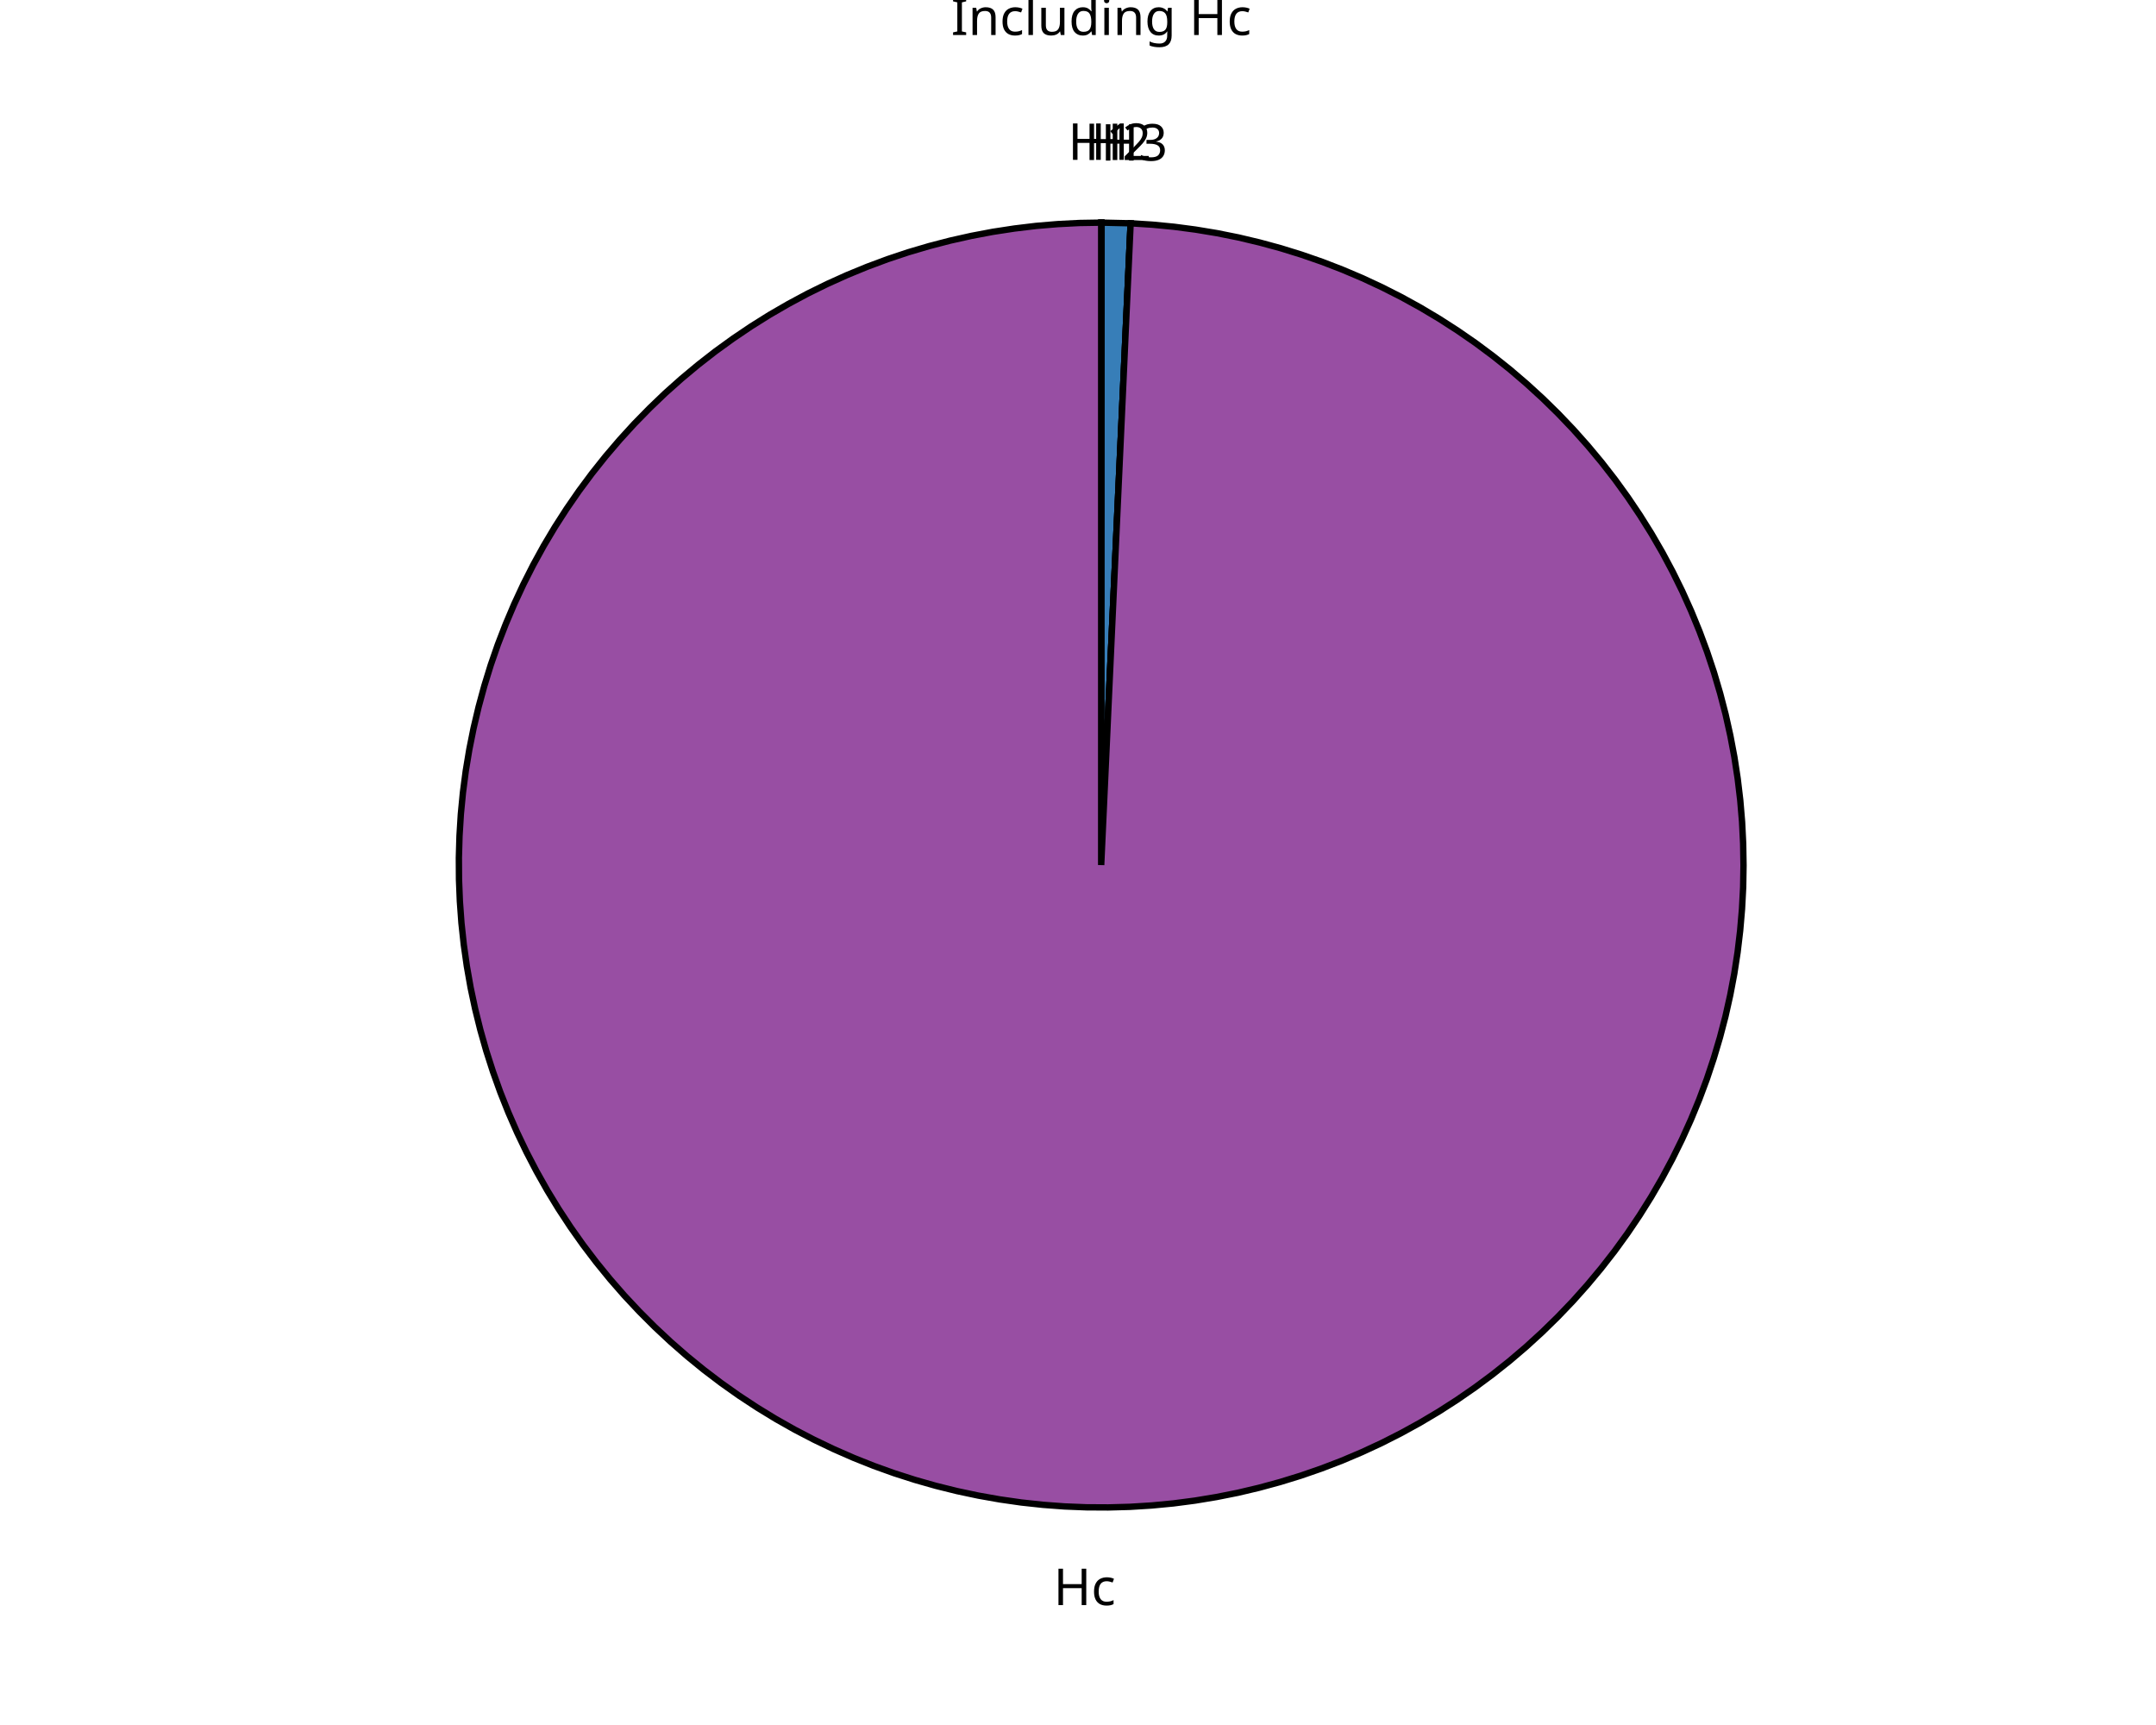
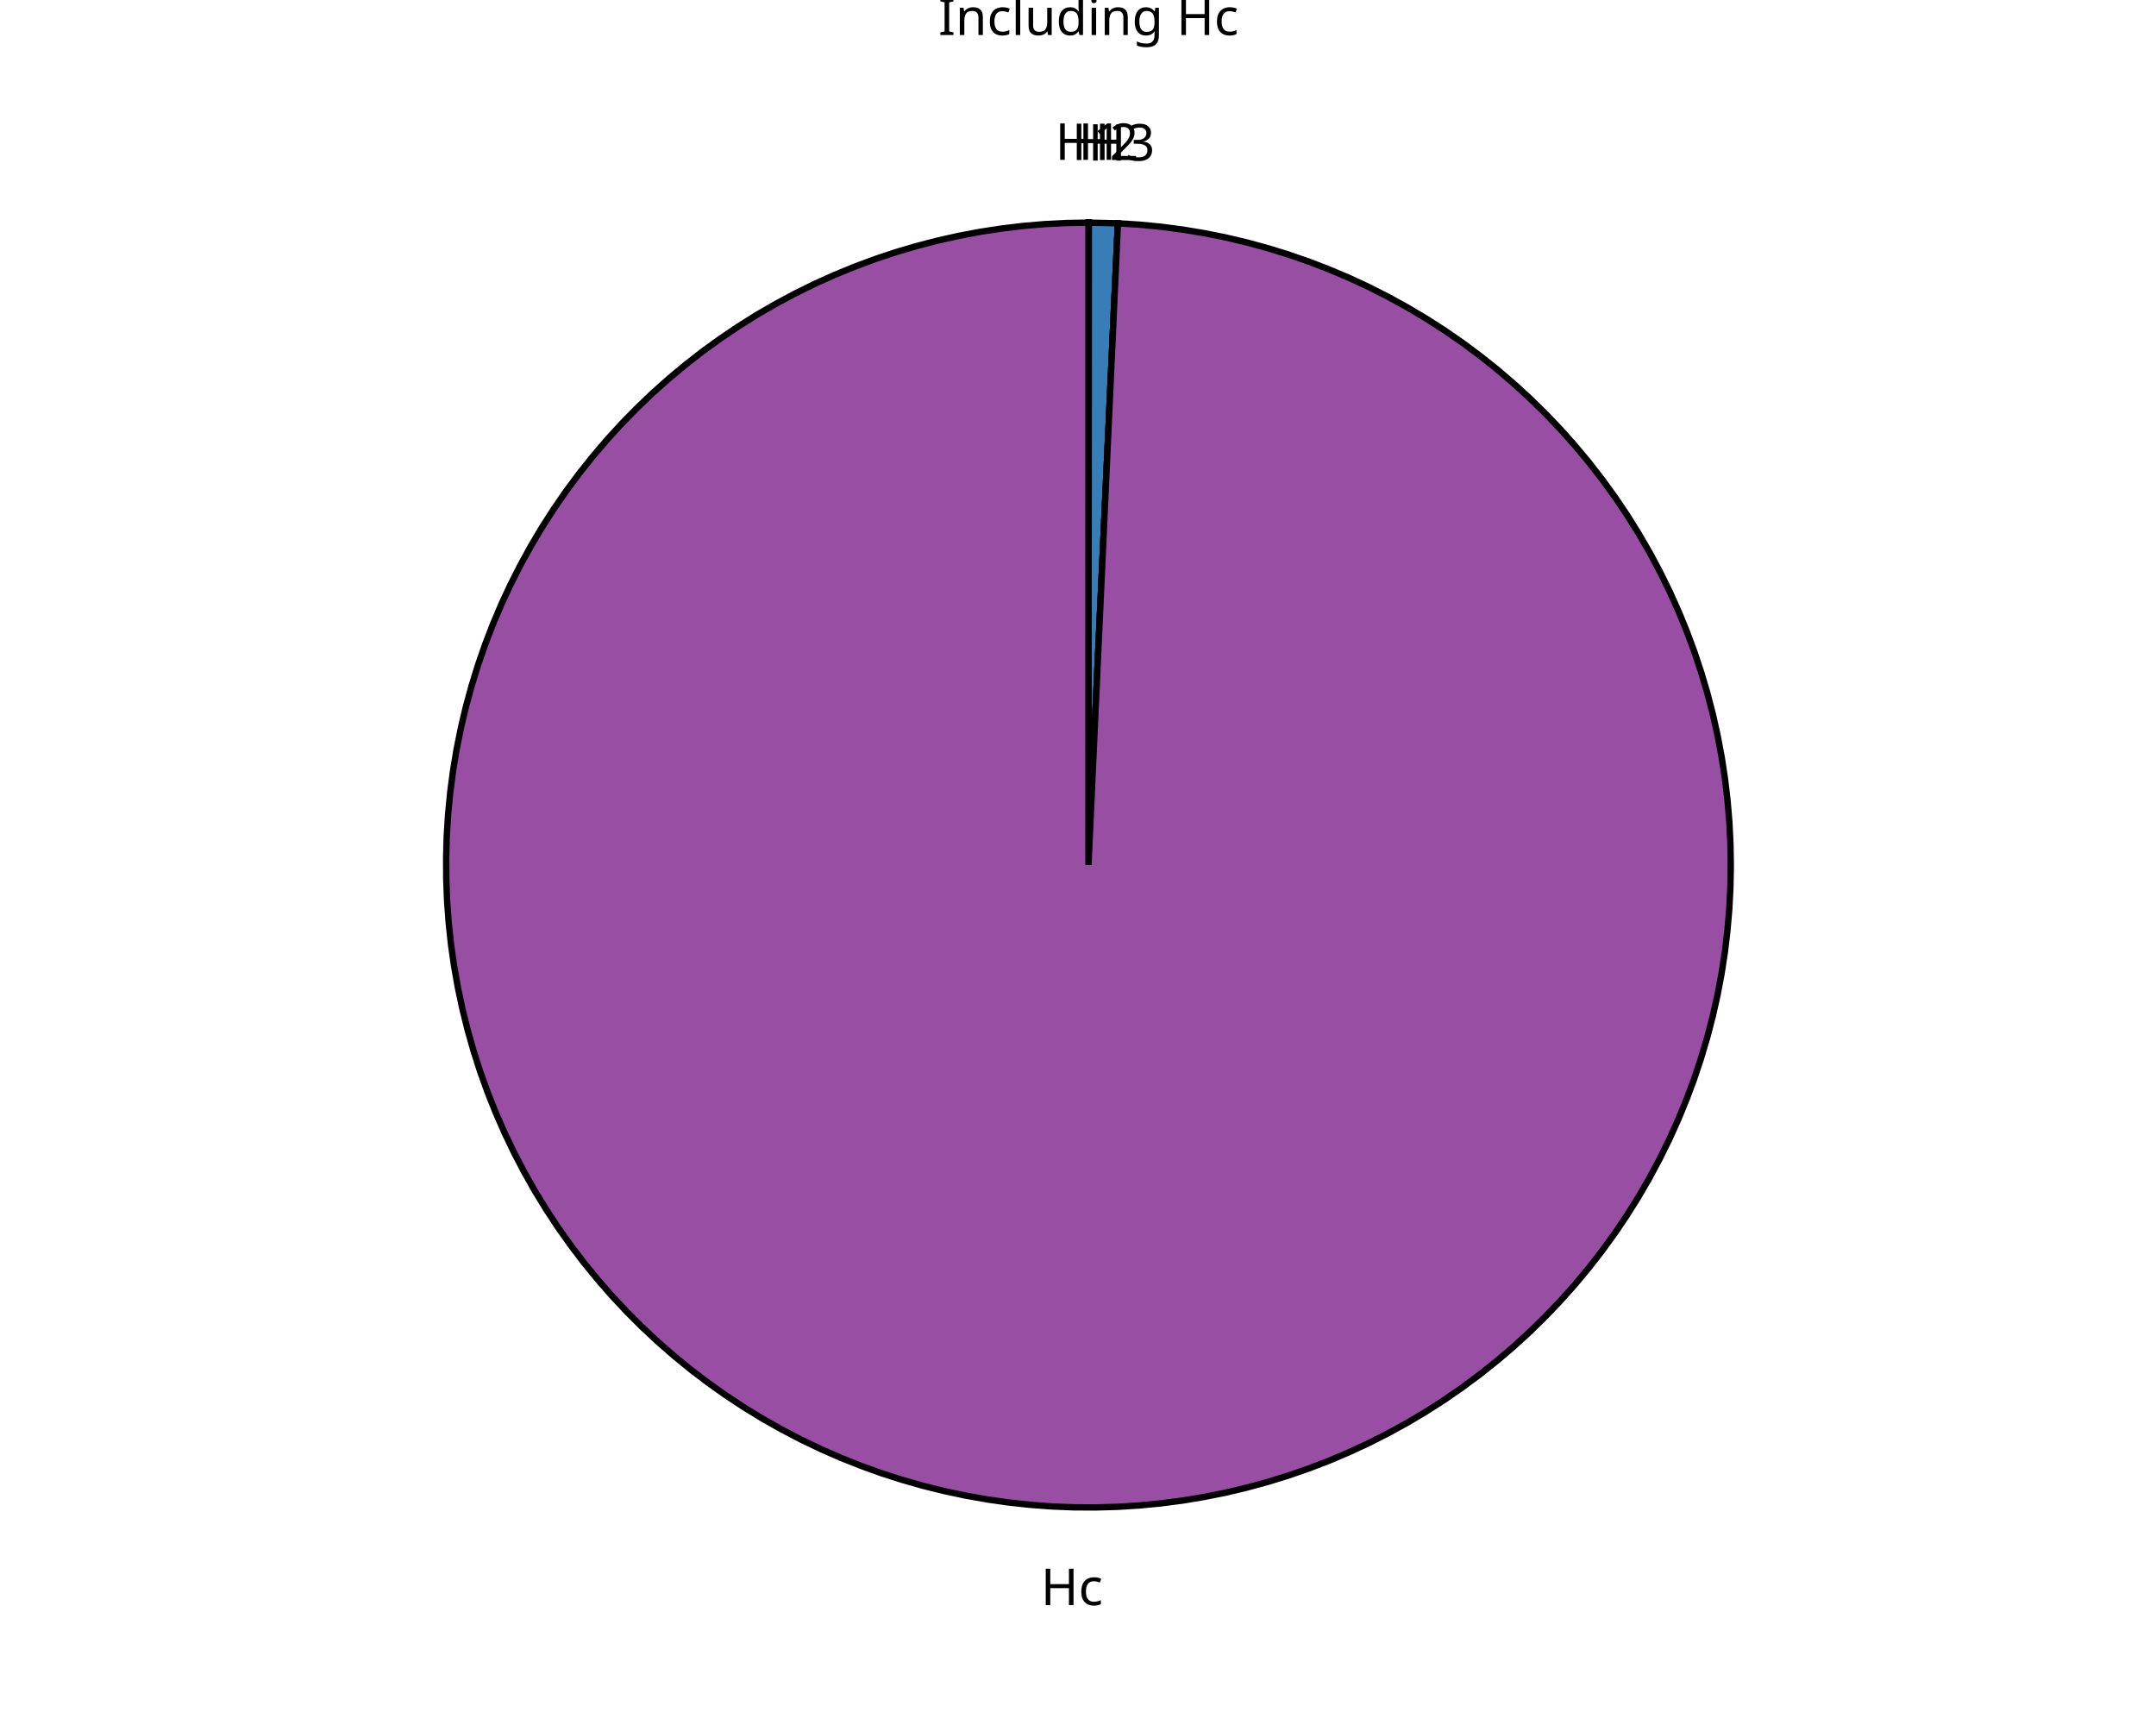
<svg xmlns="http://www.w3.org/2000/svg" class="svglite" data-engine-version="2.0" width="720.00pt" height="576.00pt" viewBox="0 0 720.00 576.00">
  <defs>
    <style type="text/css">
    .svglite line, .svglite polyline, .svglite polygon, .svglite path, .svglite rect, .svglite circle {
      fill: none;
      stroke: #000000;
      stroke-linecap: round;
      stroke-linejoin: round;
      stroke-miterlimit: 10.00;
    }
  </style>
  </defs>
  <rect width="100%" height="100%" style="stroke: none; fill: #FFFFFF;" />
  <defs>
    <clipPath id="cpMC4wMHw3MjAuMDB8MC4wMHw1NzYuMDA=">
      <rect x="0.00" y="0.00" width="720.00" height="576.00" />
    </clipPath>
  </defs>
  <g clip-path="url(#cpMC4wMHw3MjAuMDB8MC4wMHw1NzYuMDA=)">
</g>
  <defs>
-     <clipPath id="cpODQuMTJ8NjM1Ljg4fDAuMDB8NTc2LjAw">
-       <rect x="84.12" y="0.00" width="551.76" height="576.00" />
+     <clipPath id="cpODguMzd8NjMxLjYzfDAuMDB8NTc2LjAw">
+       <rect x="88.37" y="0.00" width="543.26" height="576.00" />
    </clipPath>
  </defs>
-   <g clip-path="url(#cpODQuMTJ8NjM1Ljg4fDAuMDB8NTc2LjAw)">
-     <rect x="84.12" y="0.00" width="551.76" height="576.00" style="stroke-width: 10.67; stroke: none;" />
+   <g clip-path="url(#cpODguMzd8NjMxLjYzfDAuMDB8NTc2LjAw)">
+     <rect x="88.37" y="0.00" width="543.26" height="576.00" style="stroke-width: 10.67; stroke: none;" />
  </g>
  <g clip-path="url(#cpMC4wMHw3MjAuMDB8MC4wMHw1NzYuMDA=)">
</g>
  <defs>
-     <clipPath id="cpOTkuNjB8NjM1Ljg4fDIwLjcxfDU1Ni45OQ==">
-       <rect x="99.60" y="20.71" width="536.28" height="536.28" />
+     <clipPath id="cpOTUuMzR8NjMxLjYzfDIwLjcxfDU1Ni45OQ==">
+       <rect x="95.34" y="20.71" width="536.28" height="536.28" />
    </clipPath>
  </defs>
-   <g clip-path="url(#cpOTkuNjB8NjM1Ljg4fDIwLjcxfDU1Ni45OQ==)">
-     <rect x="99.60" y="20.71" width="536.28" height="536.28" style="stroke-width: 10.67; stroke: none;" />
-     <polygon points="367.74,288.85 367.74,281.45 367.74,274.06 367.74,266.66 367.74,259.26 367.74,251.87 367.74,244.47 367.74,237.07 367.74,229.67 367.74,222.28 367.74,214.88 367.74,207.48 367.74,200.09 367.74,192.69 367.74,185.29 367.74,177.90 367.74,170.50 367.74,163.10 367.74,155.70 367.74,148.31 367.74,140.91 367.74,133.51 367.74,126.12 367.74,118.72 367.74,111.32 367.74,103.92 367.74,96.53 367.74,89.13 367.74,81.73 367.74,74.34 367.88,74.34 367.87,81.73 367.87,89.13 367.86,96.53 367.86,103.92 367.85,111.32 367.85,118.72 367.84,126.12 367.84,133.51 367.83,140.91 367.83,148.31 367.82,155.70 367.82,163.10 367.82,170.50 367.81,177.90 367.81,185.29 367.80,192.69 367.80,200.09 367.79,207.48 367.79,214.88 367.78,222.28 367.78,229.67 367.77,237.07 367.77,244.47 367.76,251.87 367.76,259.26 367.75,266.66 367.75,274.06 367.74,281.45 367.74,288.85 " style="stroke-width: 2.13; stroke-linecap: butt; stroke-linejoin: miter; fill: #E41A1C;" />
-     <polygon points="367.74,288.85 367.74,281.45 367.75,274.06 367.75,266.66 367.76,259.26 367.76,251.87 367.77,244.47 367.77,237.07 367.78,229.67 367.78,222.28 367.79,214.88 367.79,207.48 367.80,200.09 367.80,192.69 367.81,185.29 367.81,177.90 367.82,170.50 367.82,163.10 367.82,155.70 367.83,148.31 367.83,140.91 367.84,133.51 367.84,126.12 367.85,118.72 367.85,111.32 367.86,103.92 367.86,96.53 367.87,89.13 367.87,81.73 367.88,74.34 377.58,74.56 377.24,81.95 376.90,89.34 376.56,96.73 376.22,104.12 375.88,111.51 375.55,118.90 375.21,126.29 374.87,133.68 374.53,141.07 374.19,148.45 373.85,155.84 373.51,163.23 373.17,170.62 372.83,178.01 372.49,185.40 372.15,192.79 371.81,200.18 371.47,207.57 371.13,214.96 370.79,222.35 370.45,229.74 370.11,237.13 369.78,244.52 369.44,251.90 369.10,259.29 368.76,266.68 368.42,274.07 368.08,281.46 367.74,288.85 " style="stroke-width: 2.13; stroke-linecap: butt; stroke-linejoin: miter; fill: #377EB8;" />
-     <polygon points="367.74,288.85 368.08,281.46 368.42,274.07 368.76,266.68 369.10,259.29 369.44,251.90 369.78,244.52 370.11,237.13 370.45,229.74 370.79,222.35 371.13,214.96 371.47,207.57 371.81,200.18 372.15,192.79 372.49,185.40 372.83,178.01 373.17,170.62 373.51,163.23 373.85,155.84 374.19,148.45 374.53,141.07 374.87,133.68 375.21,126.29 375.55,118.90 375.88,111.51 376.22,104.12 376.56,96.73 376.90,89.34 377.24,81.95 377.58,74.56 377.58,74.56 377.24,81.95 376.90,89.34 376.56,96.73 376.22,104.12 375.88,111.51 375.55,118.90 375.21,126.29 374.87,133.68 374.53,141.07 374.19,148.45 373.85,155.84 373.51,163.23 373.17,170.62 372.83,178.01 372.49,185.40 372.15,192.79 371.81,200.18 371.47,207.57 371.13,214.96 370.79,222.35 370.45,229.74 370.11,237.13 369.78,244.52 369.44,251.90 369.10,259.29 368.76,266.68 368.42,274.07 368.08,281.46 367.74,288.85 " style="stroke-width: 2.13; stroke-linecap: butt; stroke-linejoin: miter; fill: #4DAF4A;" />
-     <polygon points="367.74,288.85 368.08,281.46 368.42,274.07 368.76,266.68 369.10,259.29 369.44,251.90 369.78,244.52 370.11,237.13 370.45,229.74 370.79,222.35 371.13,214.96 371.47,207.57 371.81,200.18 372.15,192.79 372.49,185.40 372.83,178.01 373.17,170.62 373.51,163.23 373.85,155.84 374.19,148.45 374.53,141.07 374.87,133.68 375.21,126.29 375.55,118.90 375.88,111.51 376.22,104.12 376.56,96.73 376.90,89.34 377.24,81.95 377.58,74.56 384.84,75.02 392.08,75.72 399.29,76.67 406.46,77.86 413.59,79.29 420.66,80.97 427.68,82.88 434.62,85.03 441.49,87.41 448.28,90.03 454.97,92.87 461.56,95.94 468.05,99.23 474.42,102.74 480.66,106.46 486.78,110.40 492.76,114.53 498.59,118.87 504.28,123.40 509.81,128.13 515.17,133.03 520.37,138.12 525.39,143.38 530.23,148.81 534.88,154.39 539.35,160.14 543.61,166.03 547.67,172.06 551.53,178.22 555.17,184.51 558.60,190.93 561.81,197.45 564.79,204.08 567.55,210.81 570.08,217.63 572.38,224.52 574.44,231.50 576.27,238.54 577.85,245.63 579.20,252.78 580.30,259.97 581.16,267.19 581.77,274.43 582.13,281.69 582.25,288.96 582.13,296.23 581.75,303.50 581.13,310.74 580.27,317.96 579.16,325.15 577.81,332.29 576.22,339.39 574.38,346.42 572.31,353.39 570.01,360.29 567.47,367.10 564.70,373.83 561.71,380.45 558.49,386.98 555.06,393.38 551.41,399.67 547.55,405.83 543.48,411.86 539.21,417.75 534.74,423.48 530.08,429.07 525.24,434.49 520.21,439.74 515.01,444.82 509.64,449.73 504.11,454.44 498.41,458.97 492.57,463.30 486.59,467.43 480.47,471.36 474.22,475.07 467.85,478.57 461.36,481.86 454.76,484.92 448.07,487.76 441.28,490.36 434.41,492.74 427.46,494.88 420.44,496.79 413.37,498.46 406.24,499.88 399.06,501.07 391.85,502.01 384.61,502.70 377.36,503.15 370.09,503.35 362.82,503.31 355.55,503.02 348.30,502.48 341.07,501.70 333.87,500.67 326.71,499.40 319.60,497.89 312.54,496.14 305.55,494.15 298.63,491.93 291.78,489.47 285.03,486.78 278.37,483.86 271.81,480.72 265.36,477.36 259.03,473.78 252.83,469.99 246.75,465.99 240.82,461.79 235.03,457.39 229.39,452.79 223.92,448.01 218.61,443.04 213.47,437.90 208.50,432.59 203.72,427.11 199.13,421.47 194.73,415.68 190.53,409.74 186.54,403.67 182.75,397.46 179.18,391.13 175.82,384.68 172.68,378.12 169.77,371.46 167.08,364.70 164.63,357.86 162.40,350.93 160.42,343.94 158.67,336.88 157.16,329.77 155.90,322.61 154.88,315.41 154.10,308.18 153.57,300.93 153.28,293.66 153.24,286.39 153.45,279.12 153.90,271.86 154.60,264.63 155.54,257.42 156.73,250.24 158.16,243.11 159.83,236.04 161.74,229.02 163.88,222.07 166.26,215.20 168.88,208.42 171.72,201.72 174.78,195.13 178.07,188.64 181.57,182.27 185.29,176.02 189.22,169.91 193.36,163.92 197.69,158.09 202.22,152.40 206.94,146.87 211.84,141.50 216.93,136.30 222.18,131.27 227.61,126.43 233.19,121.78 238.93,117.31 244.82,113.05 250.85,108.98 257.01,105.12 263.30,101.48 269.71,98.04 276.24,94.83 282.87,91.84 289.59,89.08 296.41,86.54 303.30,84.24 310.28,82.18 317.31,80.35 324.41,78.76 331.55,77.41 338.74,76.31 345.96,75.44 353.21,74.83 360.47,74.46 367.74,74.34 367.74,81.73 367.74,89.13 367.74,96.53 367.74,103.92 367.74,111.32 367.74,118.72 367.74,126.12 367.74,133.51 367.74,140.91 367.74,148.31 367.74,155.70 367.74,163.10 367.74,170.50 367.74,177.90 367.74,185.29 367.74,192.69 367.74,200.09 367.74,207.48 367.74,214.88 367.74,222.28 367.74,229.67 367.74,237.07 367.74,244.47 367.74,251.87 367.74,259.26 367.74,266.66 367.74,274.06 367.74,281.45 367.74,288.85 " style="stroke-width: 2.13; stroke-linecap: butt; stroke-linejoin: miter; fill: #984EA3;" />
-     <polygon points="367.74,181.59 367.74,181.59 367.81,181.59 367.81,181.59 " style="stroke-width: 1.07; stroke: none; stroke-linecap: butt; stroke-linejoin: miter; fill: #E41A1C;" />
-     <polygon points="367.81,181.59 367.81,181.59 372.66,181.71 372.66,181.71 " style="stroke-width: 1.07; stroke: none; stroke-linecap: butt; stroke-linejoin: miter; fill: #377EB8;" />
-     <polygon points="372.66,181.71 372.66,181.71 372.66,181.71 372.66,181.71 " style="stroke-width: 1.07; stroke: none; stroke-linecap: butt; stroke-linejoin: miter; fill: #4DAF4A;" />
-     <polygon points="372.66,181.71 372.66,181.71 379.91,182.29 387.10,183.36 394.20,184.91 401.18,186.94 408.01,189.44 414.65,192.40 421.08,195.80 427.26,199.62 433.17,203.86 438.77,208.49 444.05,213.49 448.99,218.83 453.54,224.49 457.70,230.45 461.45,236.68 464.77,243.15 467.65,249.83 470.06,256.69 472.00,263.69 473.47,270.81 474.45,278.02 474.94,285.27 474.93,292.54 474.44,299.80 473.45,307.00 471.98,314.12 470.03,321.12 467.60,327.98 464.72,334.65 461.40,341.12 457.64,347.34 453.47,353.30 448.91,358.96 443.98,364.30 438.69,369.29 433.08,373.91 427.16,378.14 420.98,381.96 414.55,385.35 407.90,388.30 401.07,390.80 394.09,392.82 386.99,394.37 379.80,395.43 372.55,396.00 365.28,396.08 358.02,395.67 350.81,394.76 343.67,393.37 336.64,391.50 329.76,389.16 323.05,386.36 316.55,383.10 310.28,379.42 304.28,375.32 298.57,370.82 293.17,365.95 288.12,360.72 283.44,355.16 279.14,349.30 275.25,343.16 271.78,336.76 268.75,330.15 266.18,323.35 264.08,316.39 262.45,309.31 261.31,302.13 260.65,294.89 260.49,287.62 260.82,280.36 261.64,273.13 262.95,265.98 264.74,258.94 267.00,252.03 269.73,245.29 272.90,238.75 276.52,232.44 280.55,226.39 284.98,220.62 289.79,215.17 294.96,210.06 300.47,205.31 306.28,200.95 312.38,196.99 318.73,193.45 325.30,190.35 332.07,187.70 339.01,185.51 346.07,183.80 353.24,182.58 360.47,181.84 367.74,181.59 367.74,181.59 360.47,181.84 353.24,182.58 346.07,183.80 339.01,185.51 332.07,187.70 325.30,190.35 318.73,193.45 312.38,196.99 306.28,200.95 300.47,205.31 294.96,210.06 289.79,215.17 284.98,220.62 280.55,226.39 276.52,232.44 272.90,238.75 269.73,245.29 267.00,252.03 264.74,258.94 262.95,265.98 261.64,273.13 260.82,280.36 260.49,287.62 260.65,294.89 261.31,302.13 262.45,309.31 264.08,316.39 266.18,323.35 268.75,330.15 271.78,336.76 275.25,343.16 279.14,349.30 283.44,355.16 288.12,360.72 293.17,365.95 298.57,370.82 304.28,375.32 310.28,379.42 316.55,383.10 323.05,386.36 329.76,389.16 336.64,391.50 343.67,393.37 350.81,394.76 358.02,395.67 365.28,396.08 372.55,396.00 379.80,395.43 386.99,394.37 394.09,392.82 401.07,390.80 407.90,388.30 414.55,385.35 420.98,381.96 427.16,378.14 433.08,373.91 438.69,369.29 443.98,364.30 448.91,358.96 453.47,353.30 457.64,347.34 461.40,341.12 464.72,334.65 467.60,327.98 470.03,321.12 471.98,314.12 473.45,307.00 474.44,299.80 474.93,292.54 474.94,285.27 474.45,278.02 473.47,270.81 472.00,263.69 470.06,256.69 467.65,249.83 464.77,243.15 461.45,236.68 457.70,230.45 453.54,224.49 448.99,218.83 444.05,213.49 438.77,208.49 433.17,203.86 427.26,199.62 421.08,195.80 414.65,192.40 408.01,189.44 401.18,186.94 394.20,184.91 387.10,183.36 379.91,182.29 " style="stroke-width: 1.07; stroke: none; stroke-linecap: butt; stroke-linejoin: miter; fill: #984EA3;" />
-     <text x="362.20" y="535.96" text-anchor="middle" style="font-size: 17.00px; font-family: sans;" textLength="20.79px" lengthAdjust="spacingAndGlyphs">Hc</text>
-     <text x="378.81" y="53.63" text-anchor="middle" style="font-size: 17.00px; font-family: sans;" textLength="21.74px" lengthAdjust="spacingAndGlyphs">H3</text>
-     <text x="373.35" y="53.44" text-anchor="middle" style="font-size: 17.00px; font-family: sans;" textLength="21.74px" lengthAdjust="spacingAndGlyphs">H2</text>
-     <text x="367.82" y="53.37" text-anchor="middle" style="font-size: 17.00px; font-family: sans;" textLength="21.74px" lengthAdjust="spacingAndGlyphs">H1</text>
-     <rect x="99.60" y="20.71" width="536.28" height="536.28" style="stroke-width: 0.00; stroke: none;" />
+   <g clip-path="url(#cpOTUuMzR8NjMxLjYzfDIwLjcxfDU1Ni45OQ==)">
+     <rect x="95.34" y="20.71" width="536.28" height="536.28" style="stroke-width: 10.67; stroke: none;" />
+     <polygon points="363.49,288.85 363.49,281.45 363.49,274.06 363.49,266.66 363.49,259.26 363.49,251.87 363.49,244.47 363.49,237.07 363.49,229.67 363.49,222.28 363.49,214.88 363.49,207.48 363.49,200.09 363.49,192.69 363.49,185.29 363.49,177.90 363.49,170.50 363.49,163.10 363.49,155.70 363.49,148.31 363.49,140.91 363.49,133.51 363.49,126.12 363.49,118.72 363.49,111.32 363.49,103.92 363.49,96.53 363.49,89.13 363.49,81.73 363.49,74.34 363.63,74.34 363.62,81.73 363.62,89.13 363.61,96.53 363.61,103.92 363.60,111.32 363.60,118.72 363.59,126.12 363.59,133.51 363.58,140.91 363.58,148.31 363.57,155.70 363.57,163.10 363.56,170.50 363.56,177.90 363.55,185.29 363.55,192.69 363.54,200.09 363.54,207.48 363.53,214.88 363.53,222.28 363.53,229.67 363.52,237.07 363.52,244.47 363.51,251.87 363.51,259.26 363.50,266.66 363.50,274.06 363.49,281.45 363.49,288.85 " style="stroke-width: 2.13; stroke-linecap: butt; stroke-linejoin: miter; fill: #E41A1C;" />
+     <polygon points="363.49,288.85 363.49,281.45 363.50,274.06 363.50,266.66 363.51,259.26 363.51,251.87 363.52,244.47 363.52,237.07 363.53,229.67 363.53,222.28 363.53,214.88 363.54,207.48 363.54,200.09 363.55,192.69 363.55,185.29 363.56,177.90 363.56,170.50 363.57,163.10 363.57,155.70 363.58,148.31 363.58,140.91 363.59,133.51 363.59,126.12 363.60,118.72 363.60,111.32 363.61,103.92 363.61,96.53 363.62,89.13 363.62,81.73 363.63,74.34 373.33,74.56 372.99,81.95 372.65,89.34 372.31,96.73 371.97,104.12 371.63,111.51 371.29,118.90 370.95,126.29 370.61,133.68 370.28,141.07 369.94,148.45 369.60,155.84 369.26,163.23 368.92,170.62 368.58,178.01 368.24,185.40 367.90,192.79 367.56,200.18 367.22,207.57 366.88,214.96 366.54,222.35 366.20,229.74 365.86,237.13 365.52,244.52 365.18,251.90 364.84,259.29 364.51,266.68 364.17,274.07 363.83,281.46 363.49,288.85 " style="stroke-width: 2.13; stroke-linecap: butt; stroke-linejoin: miter; fill: #377EB8;" />
+     <polygon points="363.49,288.85 363.83,281.46 364.17,274.07 364.51,266.68 364.84,259.29 365.18,251.90 365.52,244.52 365.86,237.13 366.20,229.74 366.54,222.35 366.88,214.96 367.22,207.57 367.56,200.18 367.90,192.79 368.24,185.40 368.58,178.01 368.92,170.62 369.26,163.23 369.60,155.84 369.94,148.45 370.28,141.07 370.61,133.68 370.95,126.29 371.29,118.90 371.63,111.51 371.97,104.12 372.31,96.73 372.65,89.34 372.99,81.95 373.33,74.56 373.33,74.56 372.99,81.95 372.65,89.34 372.31,96.73 371.97,104.12 371.63,111.51 371.29,118.90 370.95,126.29 370.61,133.68 370.28,141.07 369.94,148.45 369.60,155.84 369.26,163.23 368.92,170.62 368.58,178.01 368.24,185.40 367.90,192.79 367.56,200.18 367.22,207.57 366.88,214.96 366.54,222.35 366.20,229.74 365.86,237.13 365.52,244.52 365.18,251.90 364.84,259.29 364.51,266.68 364.17,274.07 363.83,281.46 363.49,288.85 " style="stroke-width: 2.13; stroke-linecap: butt; stroke-linejoin: miter; fill: #4DAF4A;" />
+     <polygon points="363.49,288.85 363.83,281.46 364.17,274.07 364.51,266.68 364.84,259.29 365.18,251.90 365.52,244.52 365.86,237.13 366.20,229.74 366.54,222.35 366.88,214.96 367.22,207.57 367.56,200.18 367.90,192.79 368.24,185.40 368.58,178.01 368.92,170.62 369.26,163.23 369.60,155.84 369.94,148.45 370.28,141.07 370.61,133.68 370.95,126.29 371.29,118.90 371.63,111.51 371.97,104.12 372.31,96.73 372.65,89.34 372.99,81.95 373.33,74.56 380.59,75.02 387.82,75.72 395.03,76.67 402.21,77.86 409.34,79.29 416.41,80.97 423.43,82.88 430.37,85.03 437.24,87.41 444.03,90.03 450.72,92.87 457.31,95.94 463.79,99.23 470.16,102.74 476.41,106.46 482.53,110.40 488.51,114.53 494.34,118.87 500.03,123.40 505.56,128.13 510.92,133.03 516.12,138.12 521.14,143.38 525.98,148.81 530.63,154.39 535.09,160.14 539.36,166.03 543.42,172.06 547.27,178.22 550.92,184.51 554.35,190.93 557.56,197.45 560.54,204.08 563.30,210.81 565.83,217.63 568.13,224.52 570.19,231.50 572.02,238.54 573.60,245.63 574.95,252.78 576.05,259.97 576.90,267.19 577.52,274.43 577.88,281.69 578.00,288.96 577.87,296.23 577.50,303.50 576.88,310.74 576.02,317.96 574.91,325.15 573.56,332.29 571.96,339.39 570.13,346.42 568.06,353.39 565.76,360.29 563.22,367.10 560.45,373.83 557.46,380.45 554.24,386.98 550.81,393.38 547.16,399.67 543.30,405.83 539.23,411.86 534.96,417.75 530.49,423.48 525.83,429.07 520.99,434.49 515.96,439.74 510.76,444.82 505.39,449.73 499.85,454.44 494.16,458.97 488.32,463.30 482.34,467.43 476.22,471.36 469.97,475.07 463.59,478.57 457.11,481.86 450.51,484.92 443.82,487.76 437.03,490.36 430.16,492.74 423.21,494.88 416.19,496.79 409.11,498.46 401.98,499.88 394.81,501.07 387.60,502.01 380.36,502.70 373.10,503.15 365.84,503.35 358.56,503.31 351.30,503.02 344.05,502.48 336.82,501.70 329.62,500.67 322.46,499.40 315.35,497.89 308.29,496.14 301.30,494.15 294.37,491.93 287.53,489.47 280.78,486.78 274.11,483.86 267.56,480.72 261.11,477.36 254.78,473.78 248.57,469.99 242.50,465.99 236.57,461.79 230.78,457.39 225.14,452.79 219.67,448.01 214.35,443.04 209.21,437.90 204.25,432.59 199.47,427.11 194.88,421.47 190.48,415.68 186.28,409.74 182.29,403.67 178.50,397.46 174.93,391.13 171.57,384.68 168.43,378.12 165.52,371.46 162.83,364.70 160.37,357.86 158.15,350.93 156.17,343.94 154.42,336.88 152.91,329.77 151.65,322.61 150.62,315.41 149.85,308.18 149.31,300.93 149.03,293.66 148.99,286.39 149.19,279.12 149.65,271.86 150.35,264.63 151.29,257.42 152.48,250.24 153.91,243.11 155.58,236.04 157.49,229.02 159.63,222.07 162.01,215.20 164.62,208.42 167.46,201.72 170.53,195.13 173.82,188.64 177.32,182.27 181.04,176.02 184.97,169.91 189.10,163.92 193.44,158.09 197.97,152.40 202.69,146.87 207.59,141.50 212.68,136.30 217.93,131.27 223.36,126.43 228.94,121.78 234.68,117.31 240.57,113.05 246.60,108.98 252.76,105.12 259.05,101.48 265.46,98.04 271.99,94.83 278.61,91.84 285.34,89.08 292.16,86.54 299.05,84.24 306.02,82.18 313.06,80.35 320.16,78.76 327.30,77.41 334.49,76.31 341.71,75.44 348.95,74.83 356.22,74.46 363.49,74.34 363.49,81.73 363.49,89.13 363.49,96.53 363.49,103.92 363.49,111.32 363.49,118.72 363.49,126.12 363.49,133.51 363.49,140.91 363.49,148.31 363.49,155.70 363.49,163.10 363.49,170.50 363.49,177.90 363.49,185.29 363.49,192.69 363.49,200.09 363.49,207.48 363.49,214.88 363.49,222.28 363.49,229.67 363.49,237.07 363.49,244.47 363.49,251.87 363.49,259.26 363.49,266.66 363.49,274.06 363.49,281.45 363.49,288.85 " style="stroke-width: 2.13; stroke-linecap: butt; stroke-linejoin: miter; fill: #984EA3;" />
+     <polygon points="363.49,181.59 363.49,181.59 363.56,181.59 363.56,181.59 " style="stroke-width: 1.07; stroke: none; stroke-linecap: butt; stroke-linejoin: miter; fill: #E41A1C;" />
+     <polygon points="363.56,181.59 363.56,181.59 368.41,181.71 368.41,181.71 " style="stroke-width: 1.07; stroke: none; stroke-linecap: butt; stroke-linejoin: miter; fill: #377EB8;" />
+     <polygon points="368.41,181.71 368.41,181.71 368.41,181.71 368.41,181.71 " style="stroke-width: 1.07; stroke: none; stroke-linecap: butt; stroke-linejoin: miter; fill: #4DAF4A;" />
+     <polygon points="368.41,181.71 368.41,181.71 374.53,182.16 380.61,182.97 386.64,184.12 392.59,185.62 398.45,187.45 404.19,189.62 409.80,192.11 415.26,194.91 420.54,198.03 425.64,201.44 430.54,205.14 435.22,209.11 439.66,213.34 443.86,217.82 447.79,222.54 451.44,227.47 454.81,232.60 457.88,237.91 460.63,243.39 463.08,249.02 465.19,254.78 466.97,260.66 468.41,266.62 469.51,272.66 470.27,278.75 470.67,284.87 470.72,291.01 470.42,297.14 469.77,303.24 468.78,309.30 467.44,315.28 465.75,321.19 463.74,326.98 461.39,332.65 458.73,338.18 455.75,343.55 452.47,348.73 448.90,353.72 445.05,358.50 440.93,363.05 436.56,367.36 431.95,371.41 427.12,375.19 422.08,378.69 416.84,381.89 411.43,384.79 405.87,387.38 400.16,389.64 394.34,391.57 388.41,393.17 382.41,394.43 376.34,395.33 370.23,395.90 364.09,396.11 357.96,395.96 351.84,395.47 345.76,394.63 339.74,393.45 333.80,391.92 327.95,390.05 322.22,387.85 316.63,385.33 311.19,382.49 305.92,379.35 300.84,375.91 295.96,372.18 291.30,368.18 286.89,363.93 282.72,359.42 278.81,354.69 275.19,349.74 271.85,344.59 268.81,339.26 266.08,333.76 263.67,328.11 261.59,322.34 259.84,316.46 258.43,310.49 257.37,304.44 256.65,298.35 256.28,292.22 256.27,286.09 256.60,279.96 257.28,273.86 258.31,267.81 259.69,261.83 261.40,255.94 263.45,250.15 265.83,244.50 268.53,238.98 271.54,233.63 274.84,228.47 278.44,223.49 282.32,218.74 286.46,214.21 290.86,209.93 295.49,205.90 300.34,202.15 305.41,198.68 310.66,195.51 316.08,192.64 321.66,190.08 327.38,187.85 333.22,185.95 339.15,184.39 345.16,183.17 351.24,182.30 357.35,181.77 363.49,181.59 363.49,181.59 357.35,181.77 351.24,182.30 345.16,183.17 339.15,184.39 333.22,185.95 327.38,187.85 321.66,190.08 316.08,192.64 310.66,195.51 305.41,198.68 300.34,202.15 295.49,205.90 290.86,209.93 286.46,214.21 282.32,218.74 278.44,223.49 274.84,228.47 271.54,233.63 268.53,238.98 265.83,244.50 263.45,250.15 261.40,255.94 259.69,261.83 258.31,267.81 257.28,273.86 256.60,279.96 256.27,286.09 256.28,292.22 256.65,298.35 257.37,304.44 258.43,310.49 259.84,316.46 261.59,322.34 263.67,328.11 266.08,333.76 268.81,339.26 271.85,344.59 275.19,349.74 278.81,354.69 282.72,359.42 286.89,363.93 291.30,368.18 295.96,372.18 300.84,375.91 305.92,379.35 311.19,382.49 316.63,385.33 322.22,387.85 327.95,390.05 333.80,391.92 339.74,393.45 345.76,394.63 351.84,395.47 357.96,395.96 364.09,396.11 370.23,395.90 376.34,395.33 382.41,394.43 388.41,393.17 394.34,391.57 400.16,389.64 405.87,387.38 411.43,384.79 416.84,381.89 422.08,378.69 427.12,375.19 431.95,371.41 436.56,367.36 440.93,363.05 445.05,358.50 448.90,353.72 452.47,348.73 455.75,343.55 458.73,338.18 461.39,332.65 463.74,326.98 465.75,321.19 467.44,315.28 468.78,309.30 469.77,303.24 470.42,297.14 470.72,291.01 470.67,284.87 470.27,278.75 469.51,272.66 468.41,266.62 466.97,260.66 465.19,254.78 463.08,249.02 460.63,243.39 457.88,237.91 454.81,232.60 451.44,227.47 447.79,222.54 443.86,217.82 439.66,213.34 435.22,209.11 430.54,205.14 425.64,201.44 420.54,198.03 415.26,194.91 409.80,192.11 404.19,189.62 398.45,187.45 392.59,185.62 386.64,184.12 380.61,182.97 374.53,182.16 " style="stroke-width: 1.07; stroke: none; stroke-linecap: butt; stroke-linejoin: miter; fill: #984EA3;" />
+     <text x="357.95" y="535.96" text-anchor="middle" style="font-size: 17.00px; font-family: sans;" textLength="20.79px" lengthAdjust="spacingAndGlyphs">Hc</text>
+     <text x="374.56" y="53.63" text-anchor="middle" style="font-size: 17.00px; font-family: sans;" textLength="21.74px" lengthAdjust="spacingAndGlyphs">H3</text>
+     <text x="369.10" y="53.44" text-anchor="middle" style="font-size: 17.00px; font-family: sans;" textLength="21.74px" lengthAdjust="spacingAndGlyphs">H2</text>
+     <text x="363.56" y="53.37" text-anchor="middle" style="font-size: 17.00px; font-family: sans;" textLength="21.74px" lengthAdjust="spacingAndGlyphs">H1</text>
+     <rect x="95.34" y="20.71" width="536.28" height="536.28" style="stroke-width: 0.00; stroke: none;" />
  </g>
  <g clip-path="url(#cpMC4wMHw3MjAuMDB8MC4wMHw1NzYuMDA=)">
-     <polyline points="99.60,556.99 99.60,20.71 " style="stroke-width: 0.00; stroke: none; stroke-linecap: butt;" />
-     <polyline points="99.60,556.99 635.88,556.99 " style="stroke-width: 0.00; stroke: none; stroke-linecap: butt;" />
-     <text x="367.74" y="11.70" text-anchor="middle" style="font-size: 17.00px; font-family: sans;" textLength="93.56px" lengthAdjust="spacingAndGlyphs">Including Hc</text>
+     <polyline points="95.34,556.99 95.34,20.71 " style="stroke-width: 0.00; stroke: none; stroke-linecap: butt;" />
+     <polyline points="95.34,556.99 631.63,556.99 " style="stroke-width: 0.00; stroke: none; stroke-linecap: butt;" />
+     <text x="363.49" y="11.70" text-anchor="middle" style="font-size: 17.00px; font-family: sans;" textLength="93.56px" lengthAdjust="spacingAndGlyphs">Including Hc</text>
  </g>
</svg>
